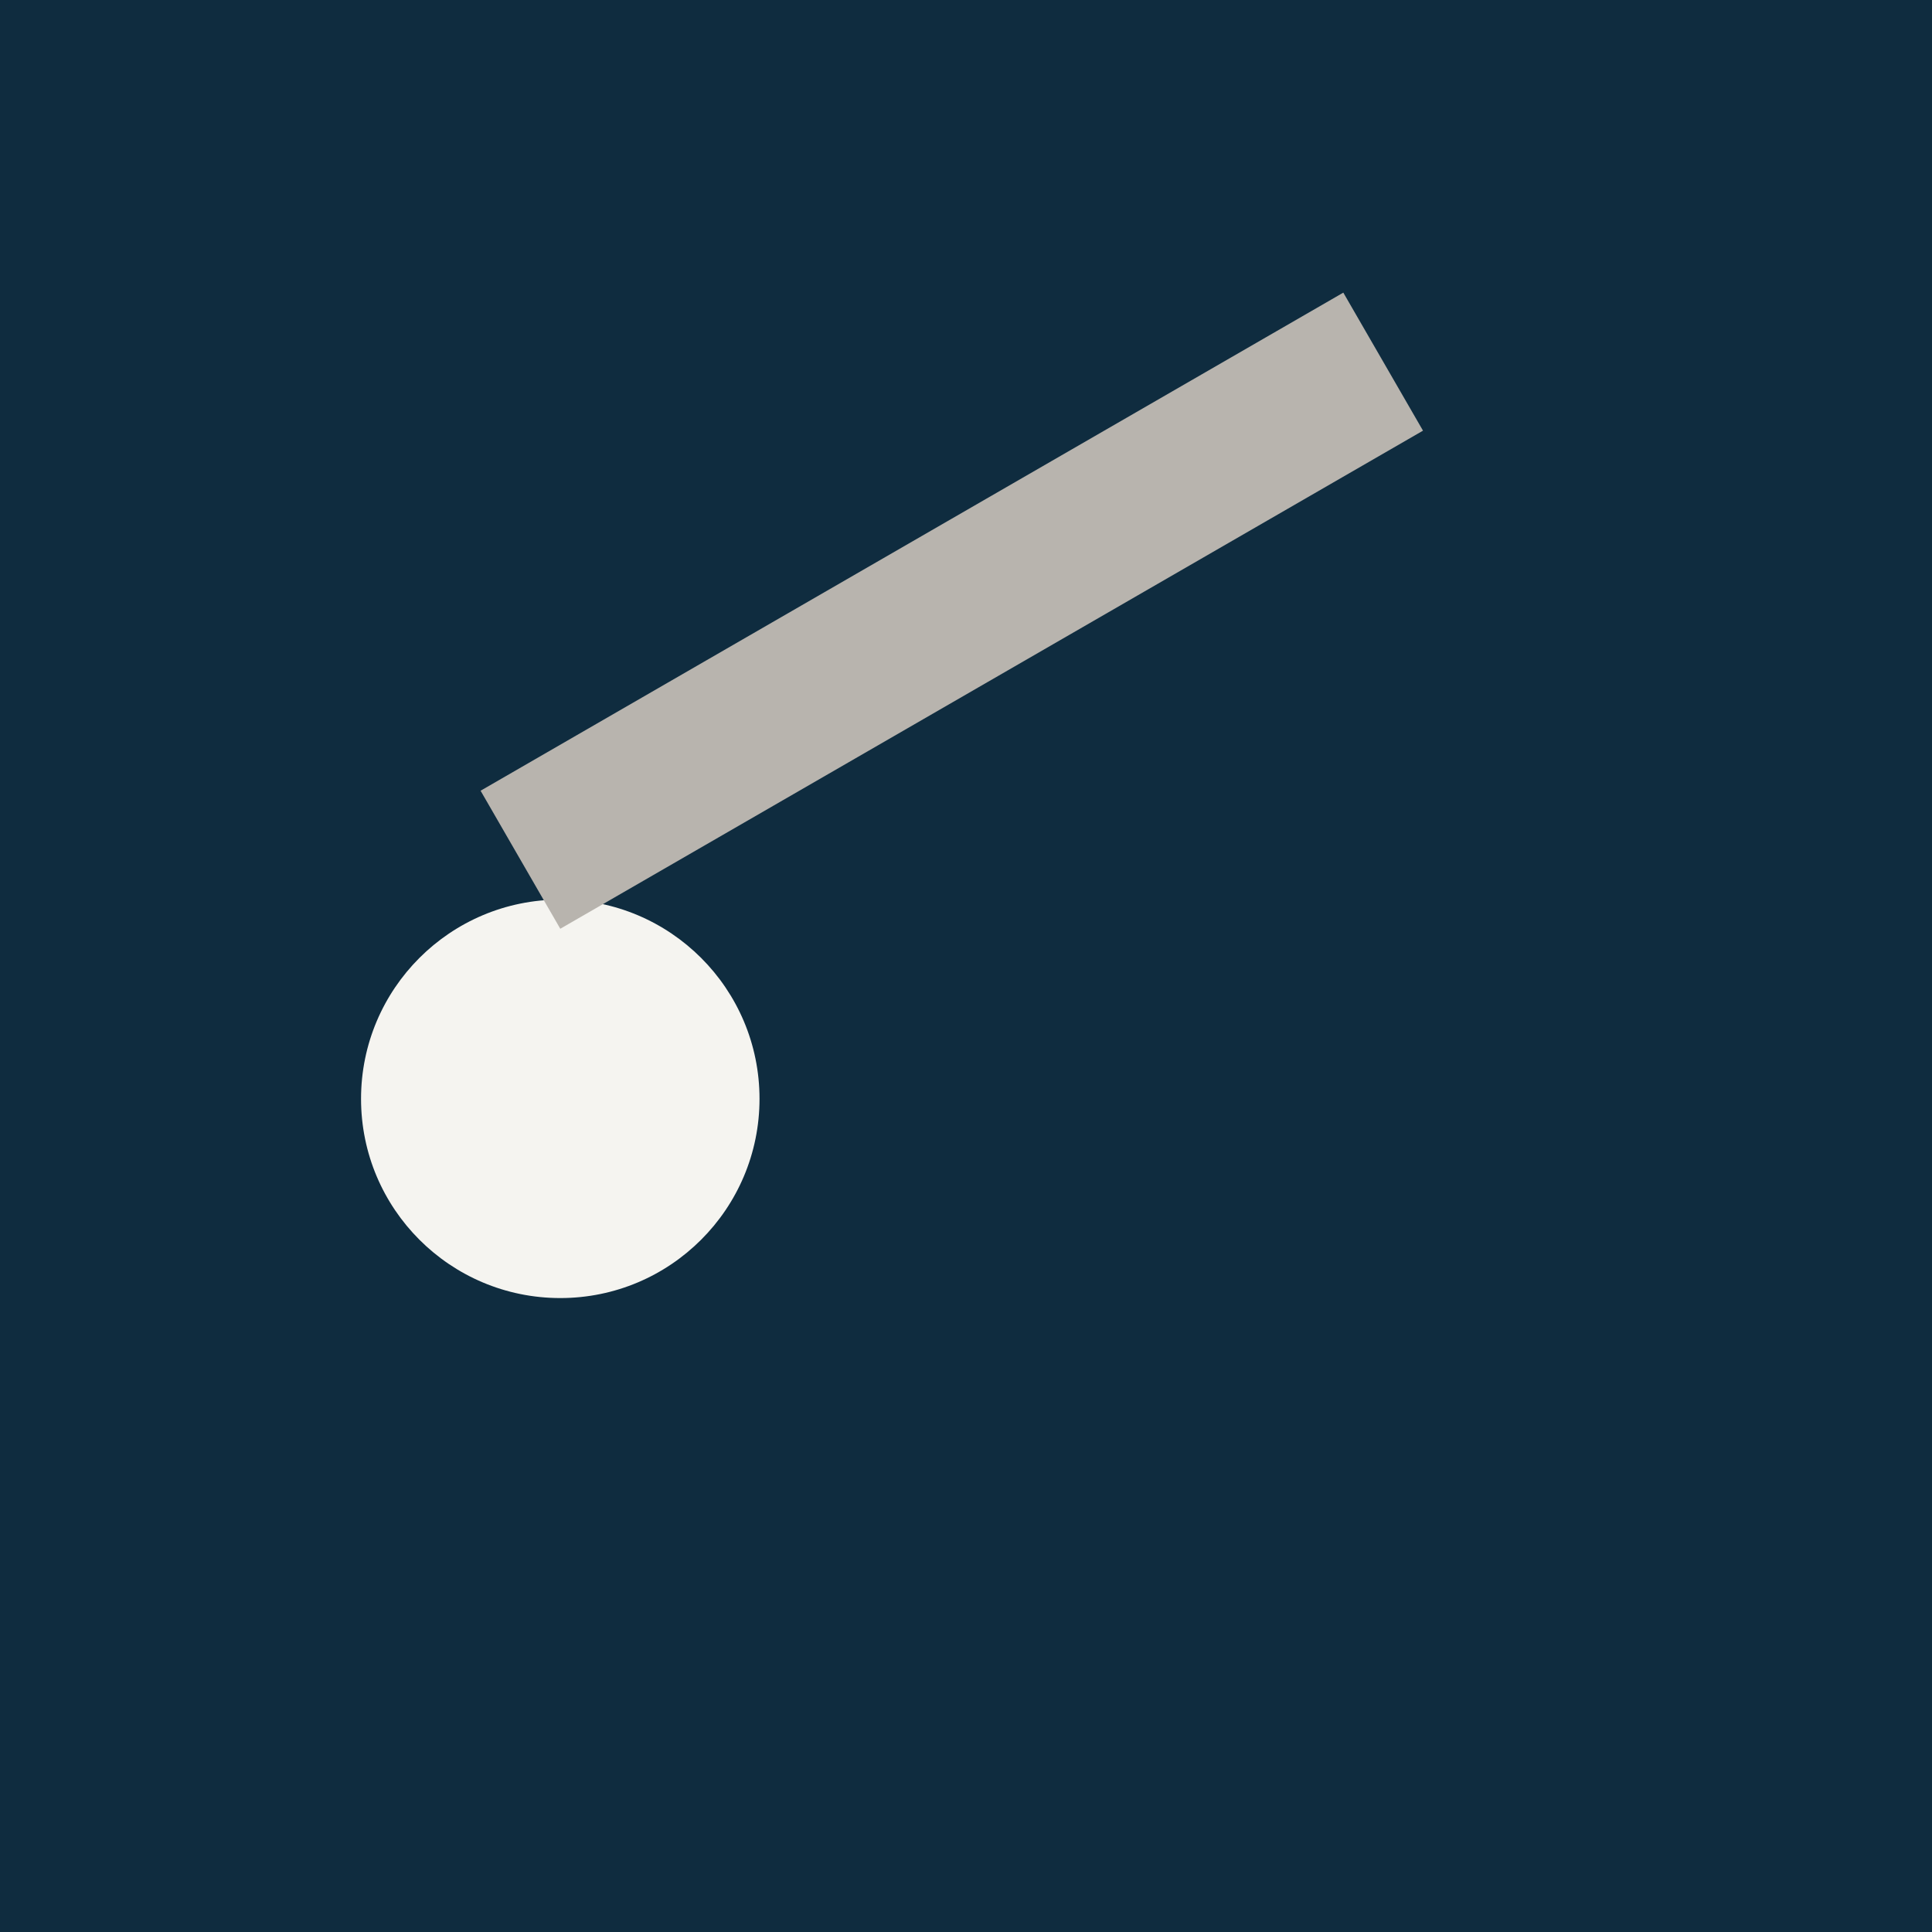
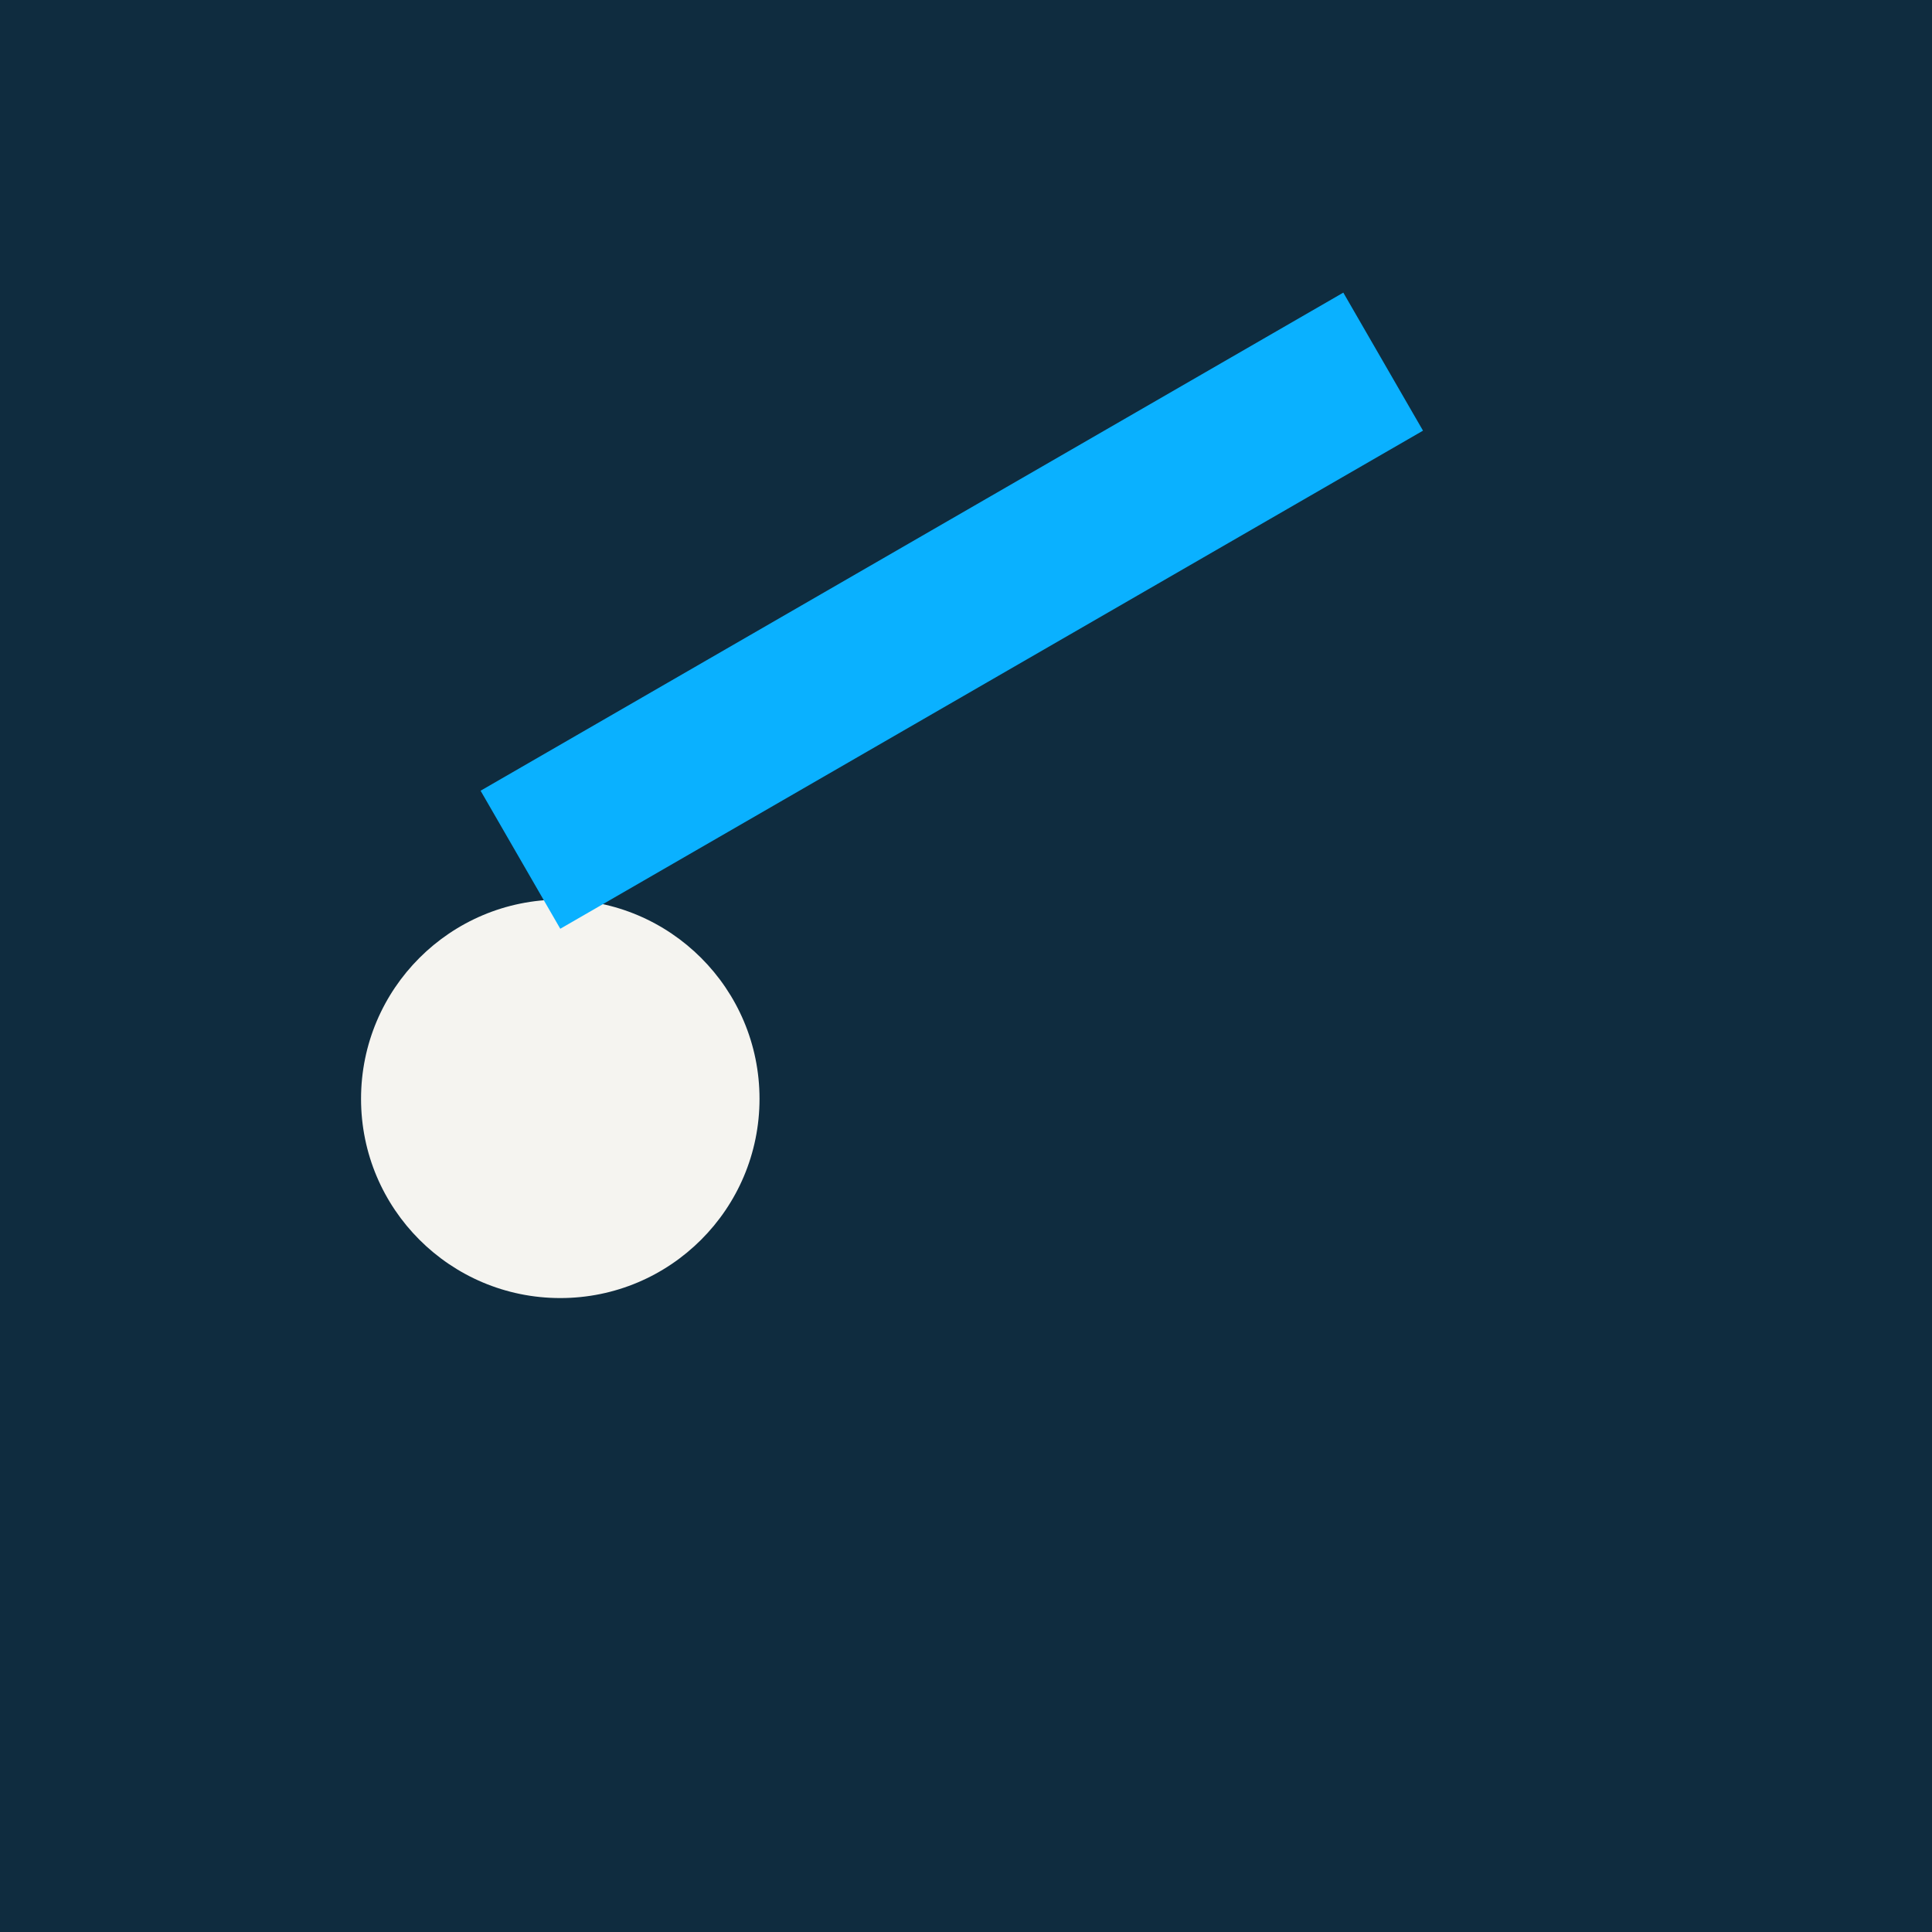
<svg xmlns="http://www.w3.org/2000/svg" viewBox="0 0 64 64" width="64" height="64">
  <rect width="64" height="64" fill="#0F2C3F" />
  <g transform="translate(8,10) scale(0.66)">
    <circle cx="16" cy="40" r="10" fill="#F5F4F0" />
-     <rect x="14" y="24" width="50" height="8" fill="#B8B4AE" transform="rotate(-30 14 28)" />
+     <rect x="14" y="24" width="50" height="8" fill="#0AB1FF" transform="rotate(-30 14 28)" />
  </g>
</svg>
